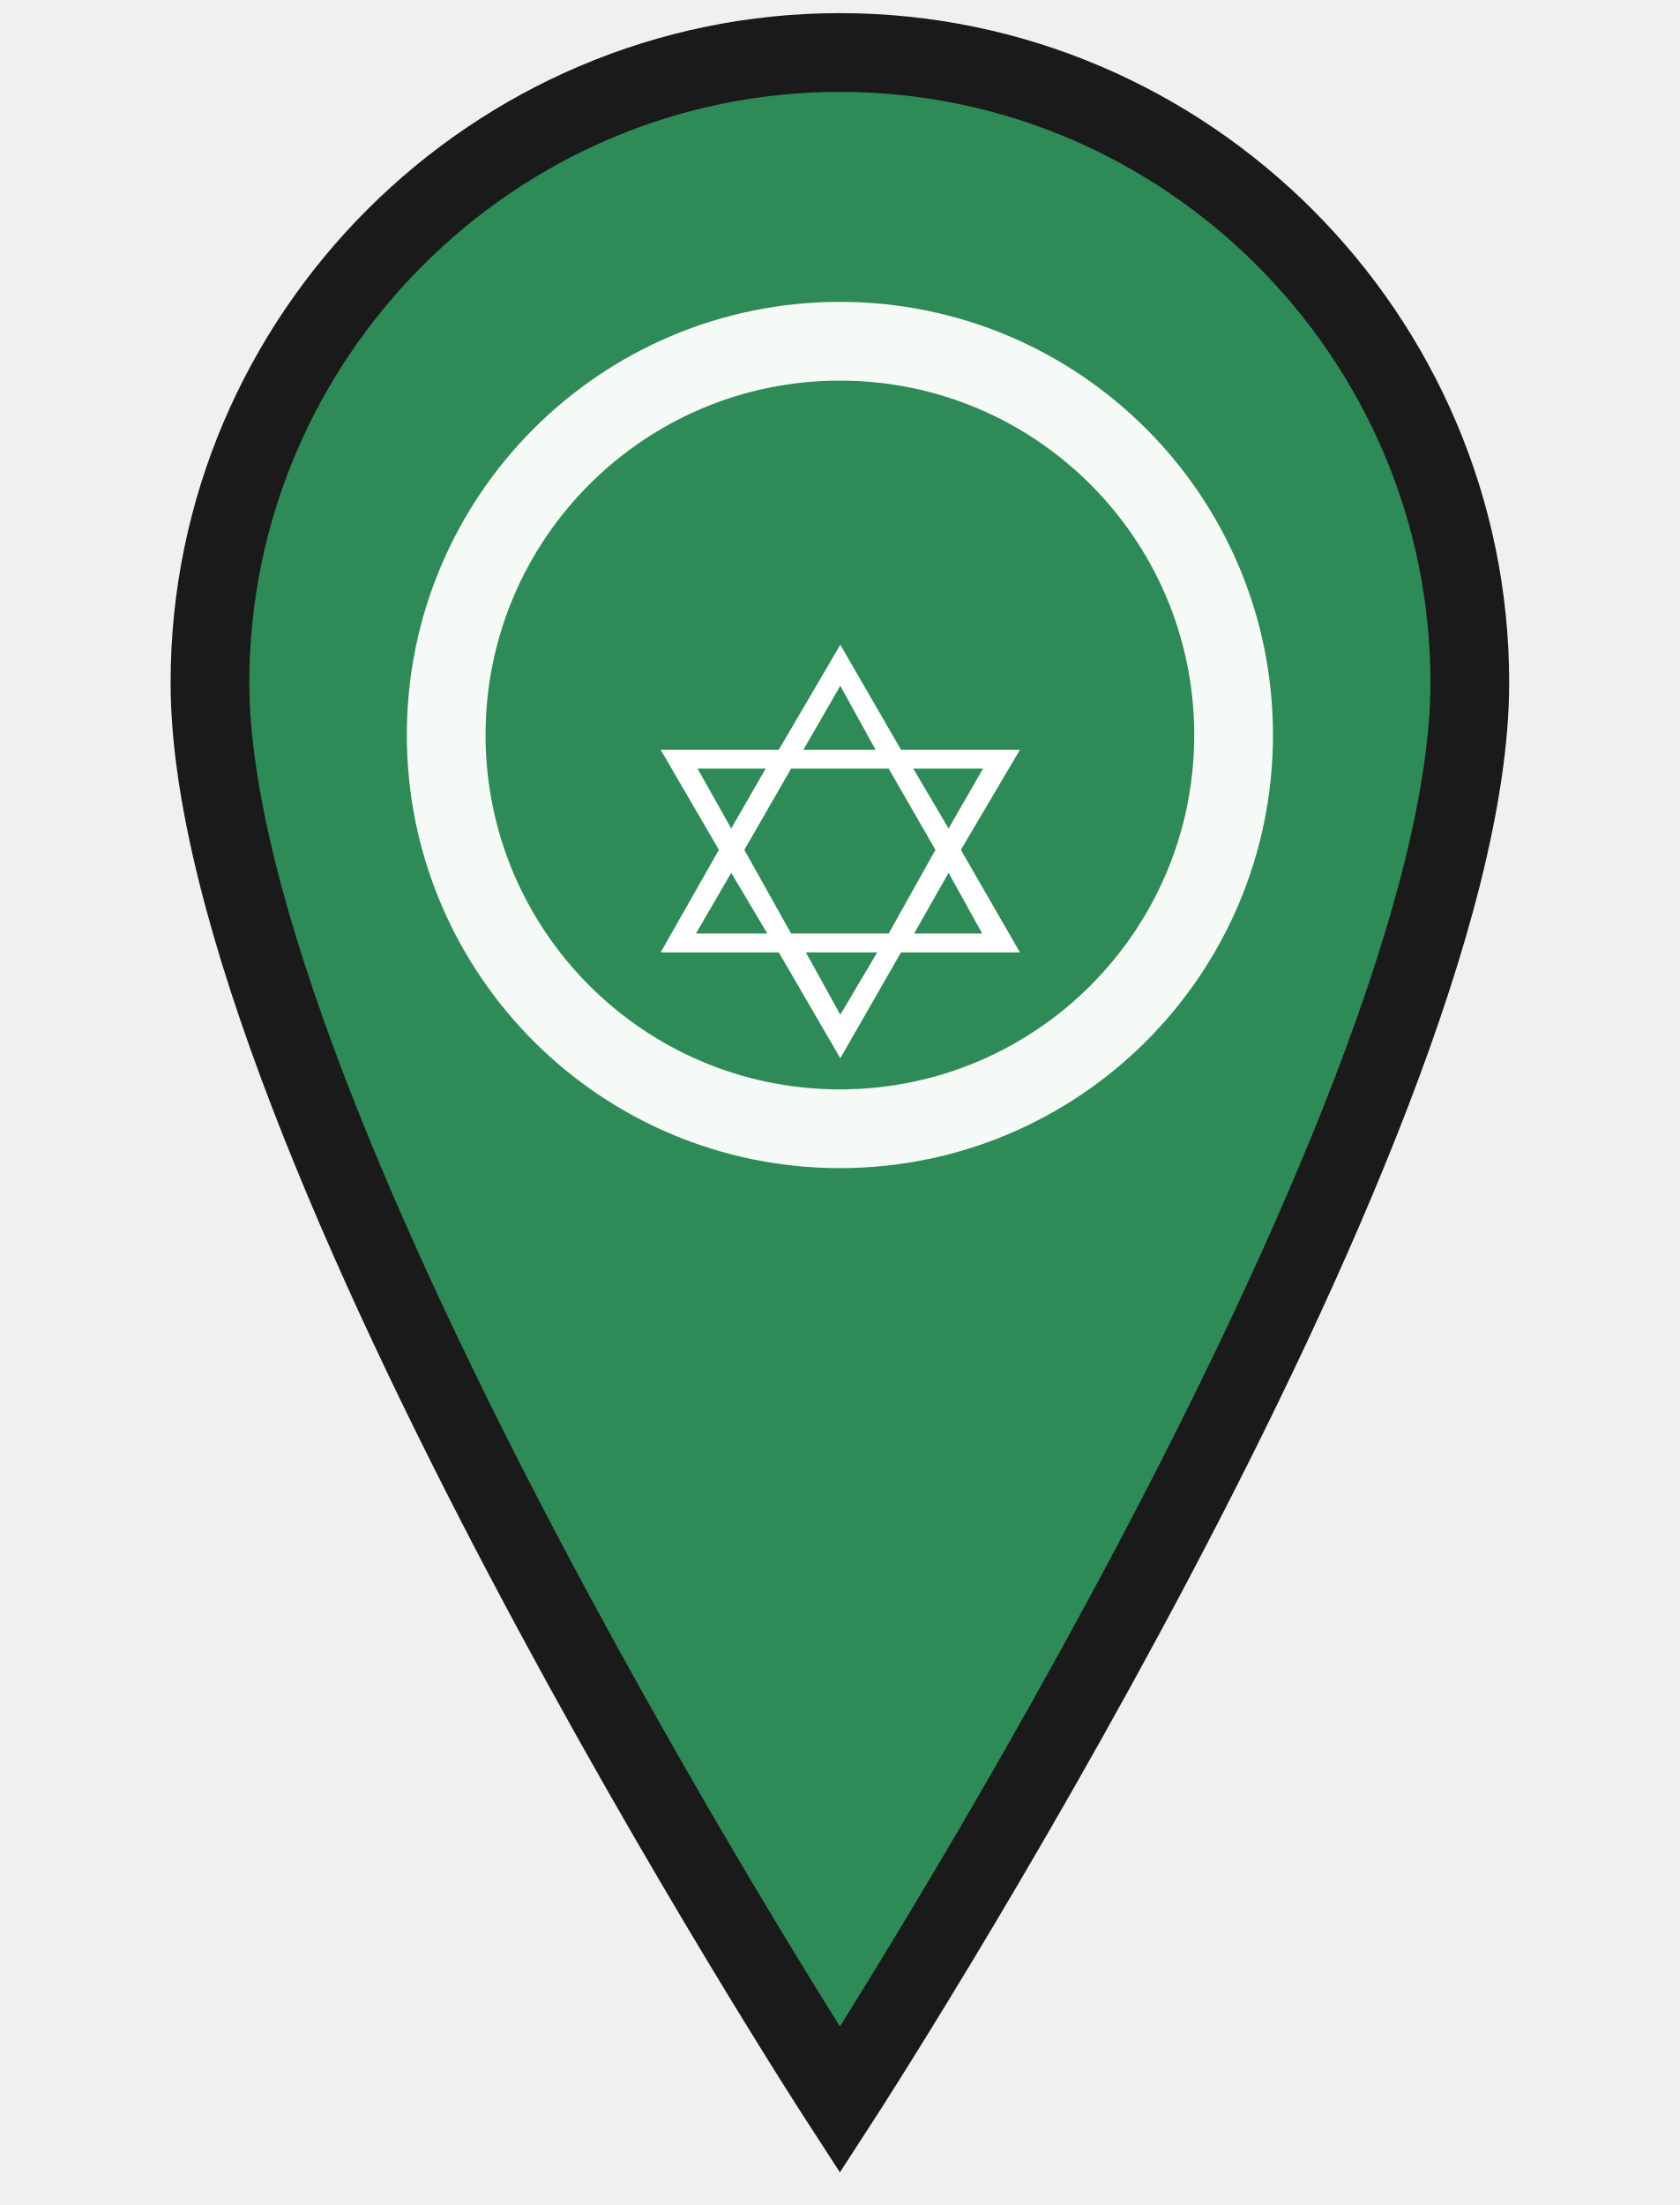
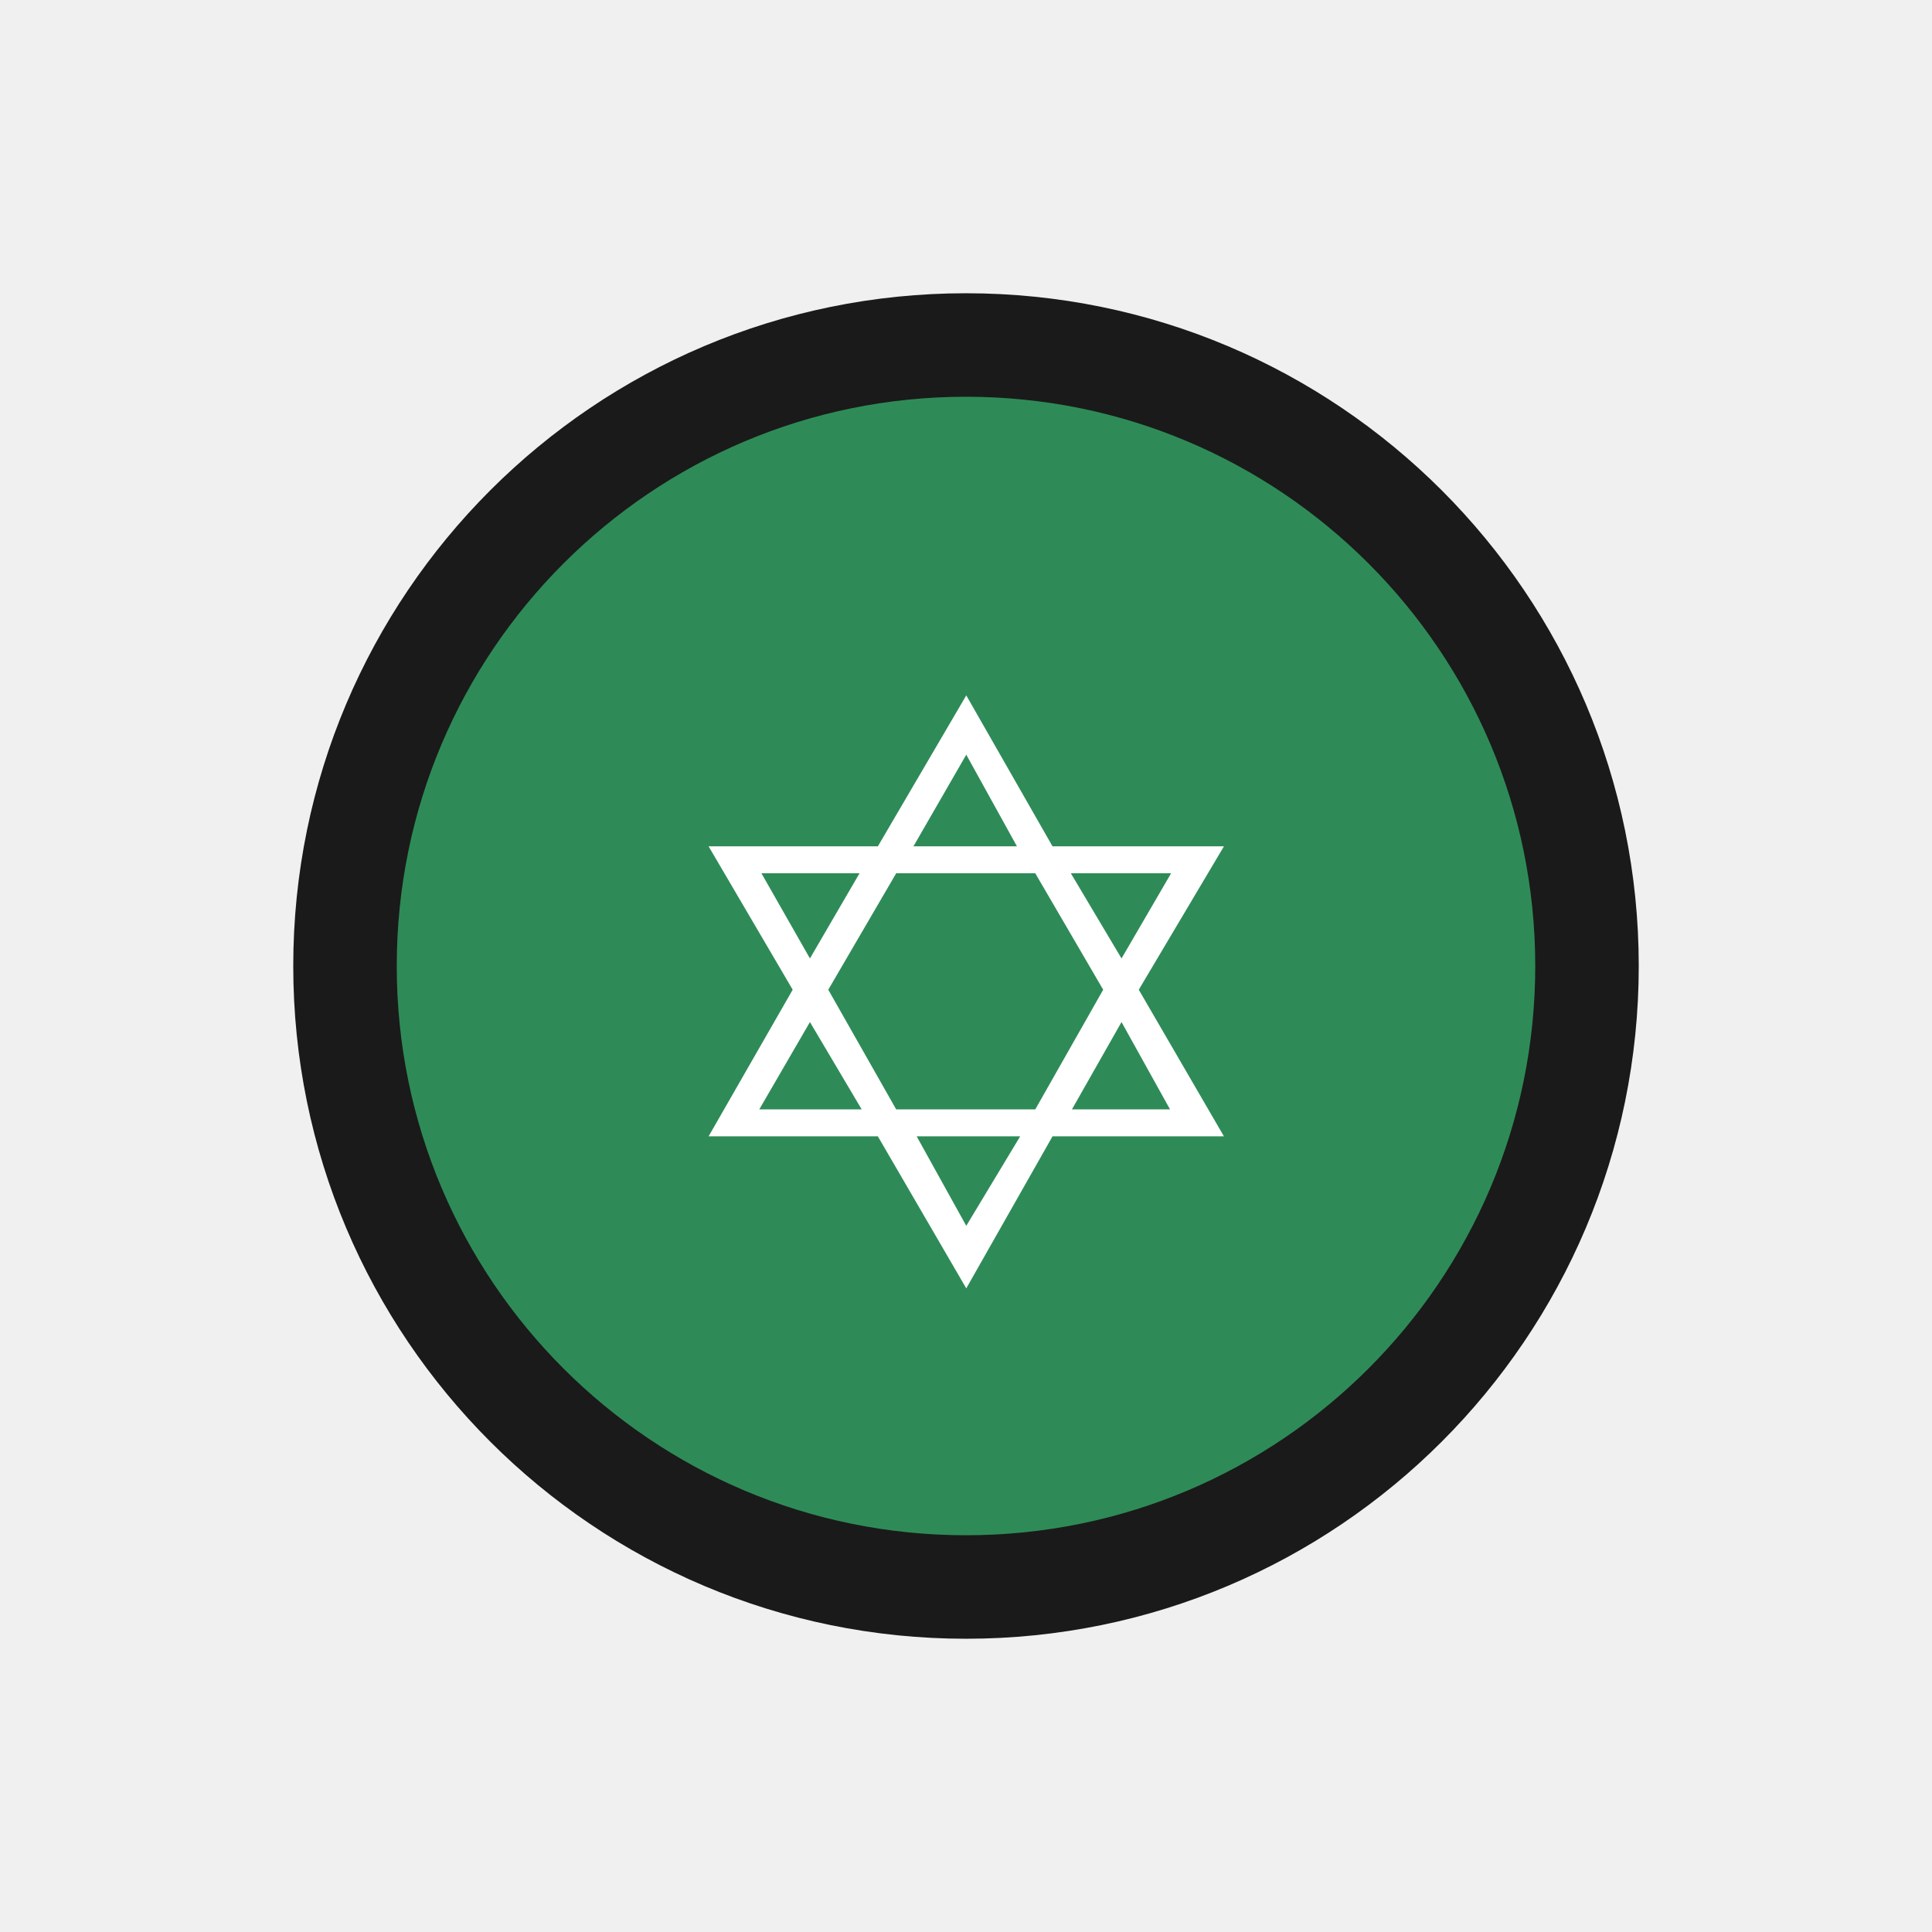
- <svg xmlns="http://www.w3.org/2000/svg" width="32" height="42" viewBox="0 0 32 42">
-   <path d="M16 1C9.4 1 4 6.4 4 13c0 8.5 12 27 12 27s12-18.5 12-27C28 6.4 22.6 1 16 1z" fill="#2E8B57" stroke="#1a1a1a" stroke-width="1.5" />
-   <circle cx="16" cy="14" r="7.5" fill="#2E8B57" stroke="white" stroke-width="1.5" opacity="0.95" />
-   <text x="16" y="20" text-anchor="middle" font-size="11" fill="white" font-family="serif">✡</text>
+ <svg xmlns="http://www.w3.org/2000/svg" width="28" height="28" viewBox="0 0 28 28">
+   <circle cx="14" cy="14" r="9" fill="#2E8B57" stroke="#1a1a1a" stroke-width="1.5" />
+   <text x="14" y="18.5" text-anchor="middle" font-size="12" fill="white" font-family="serif">✡</text>
</svg>
